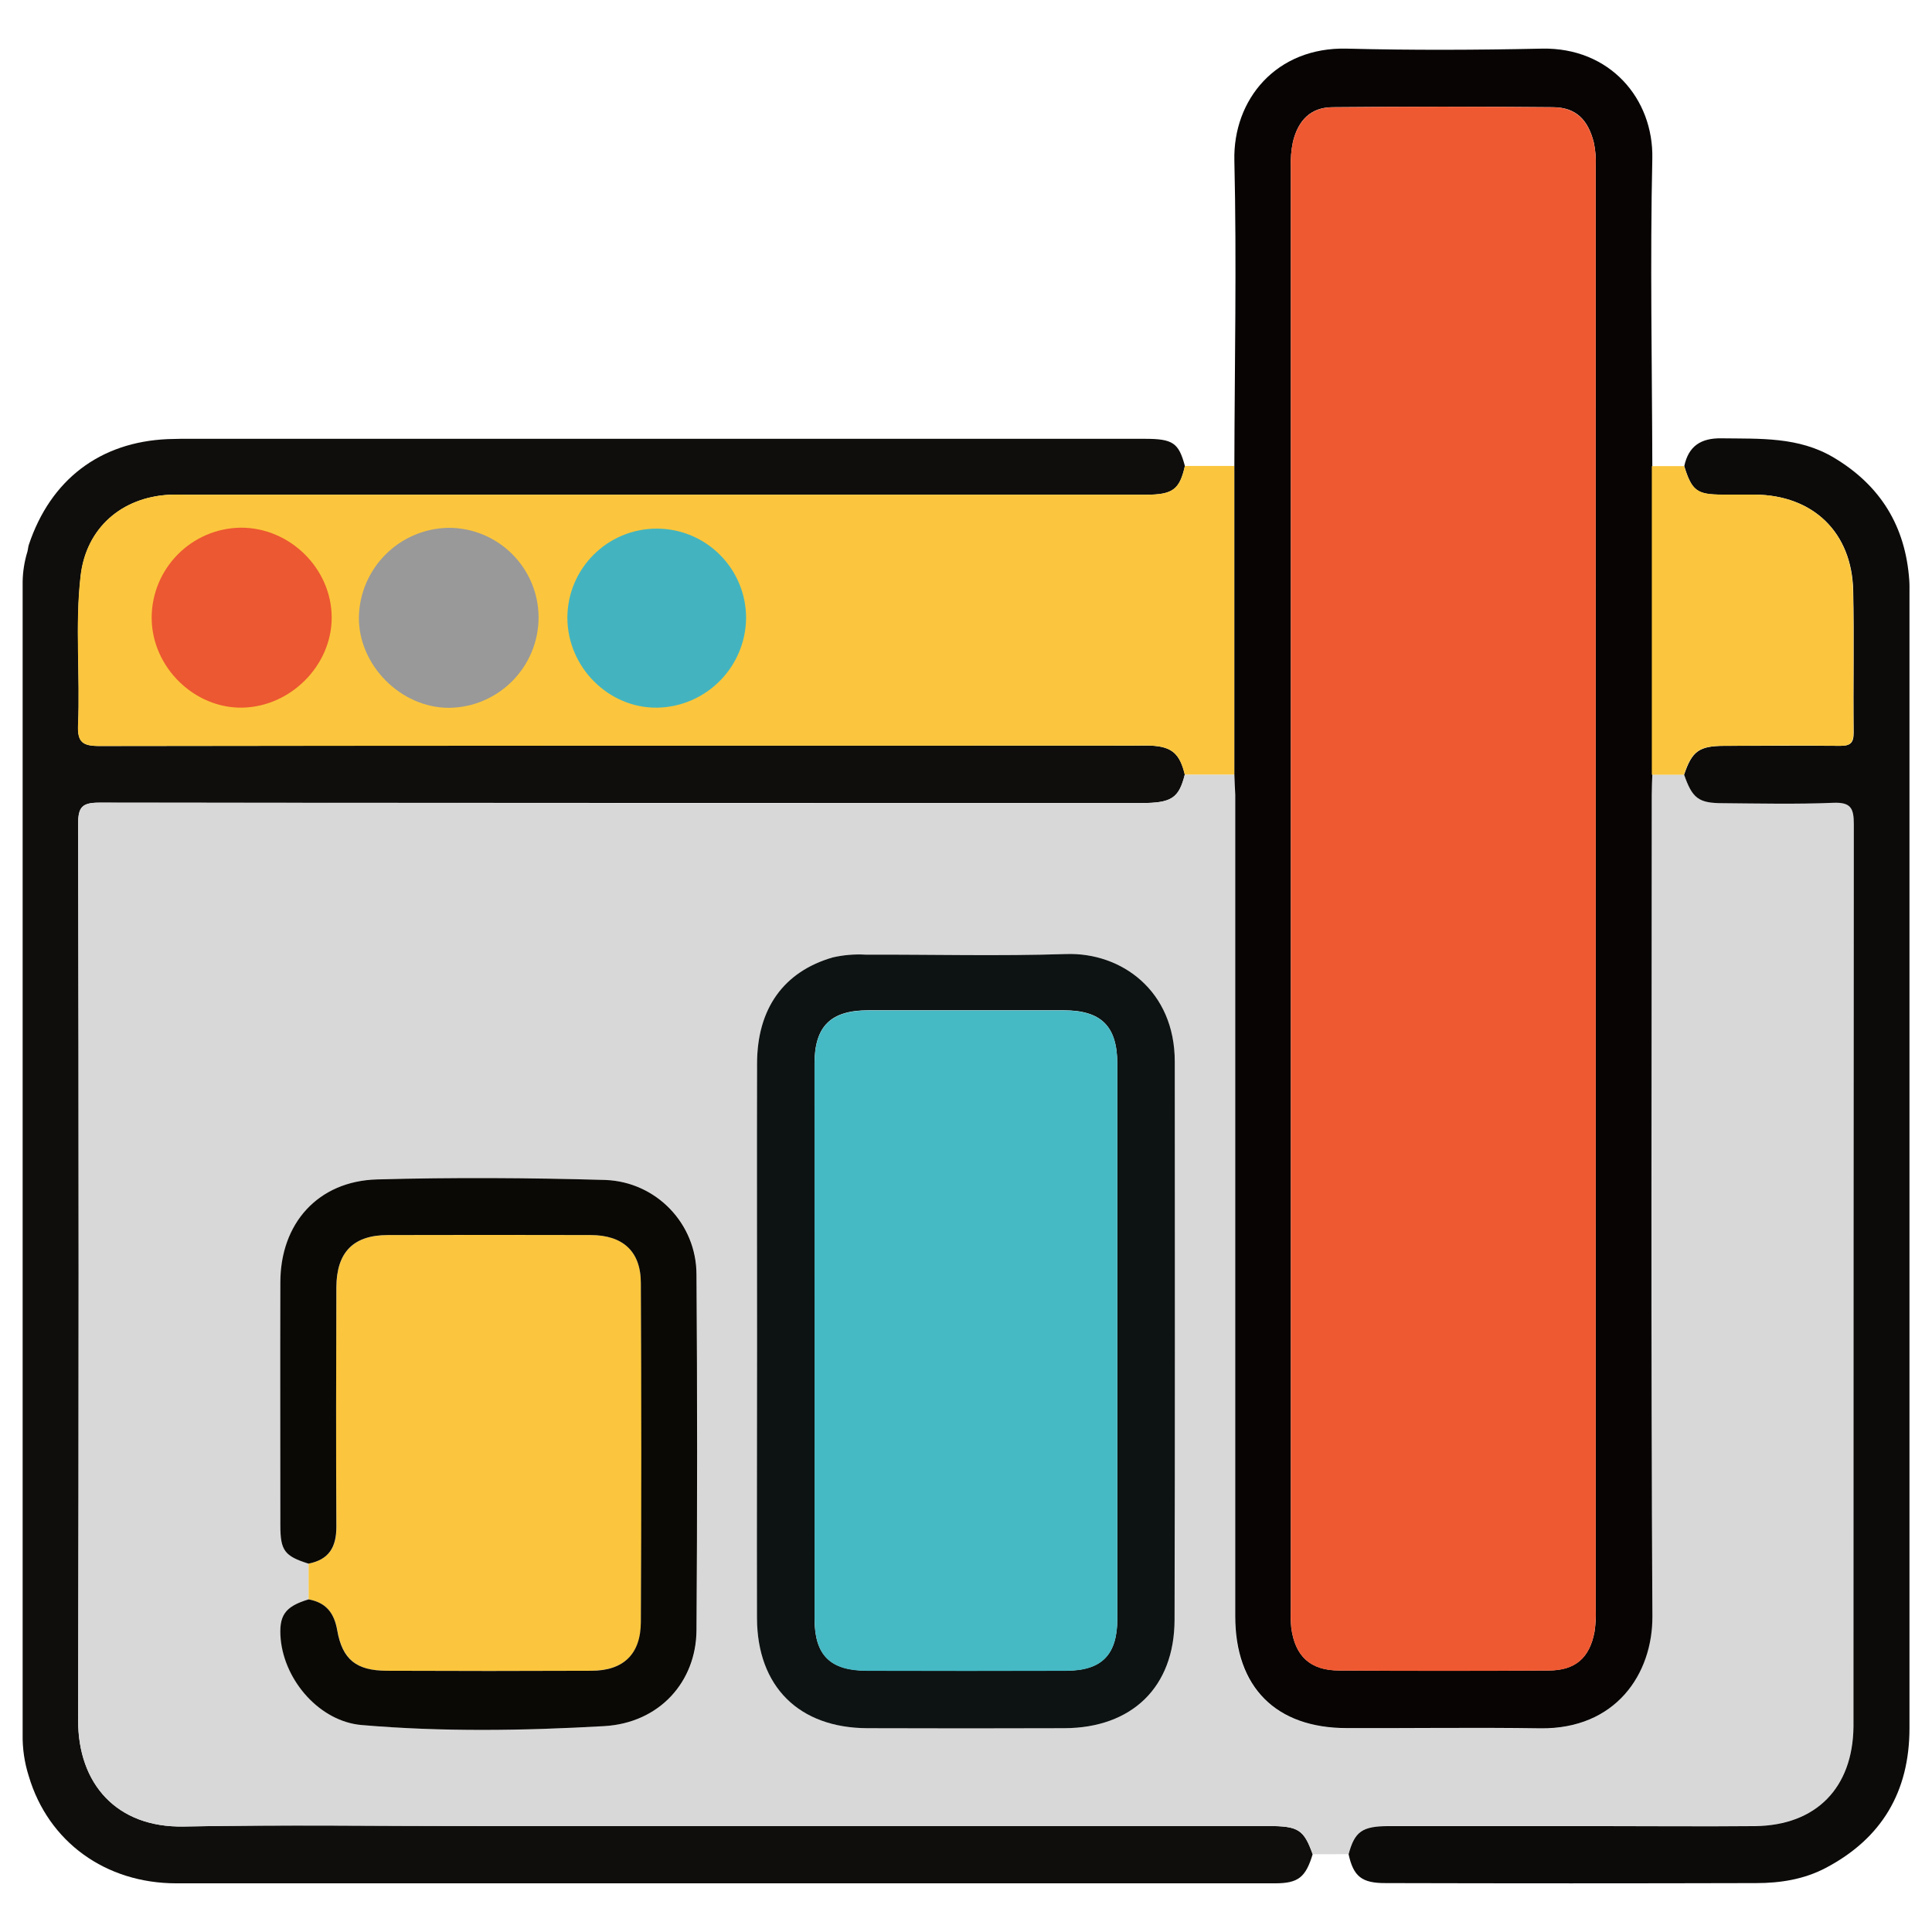
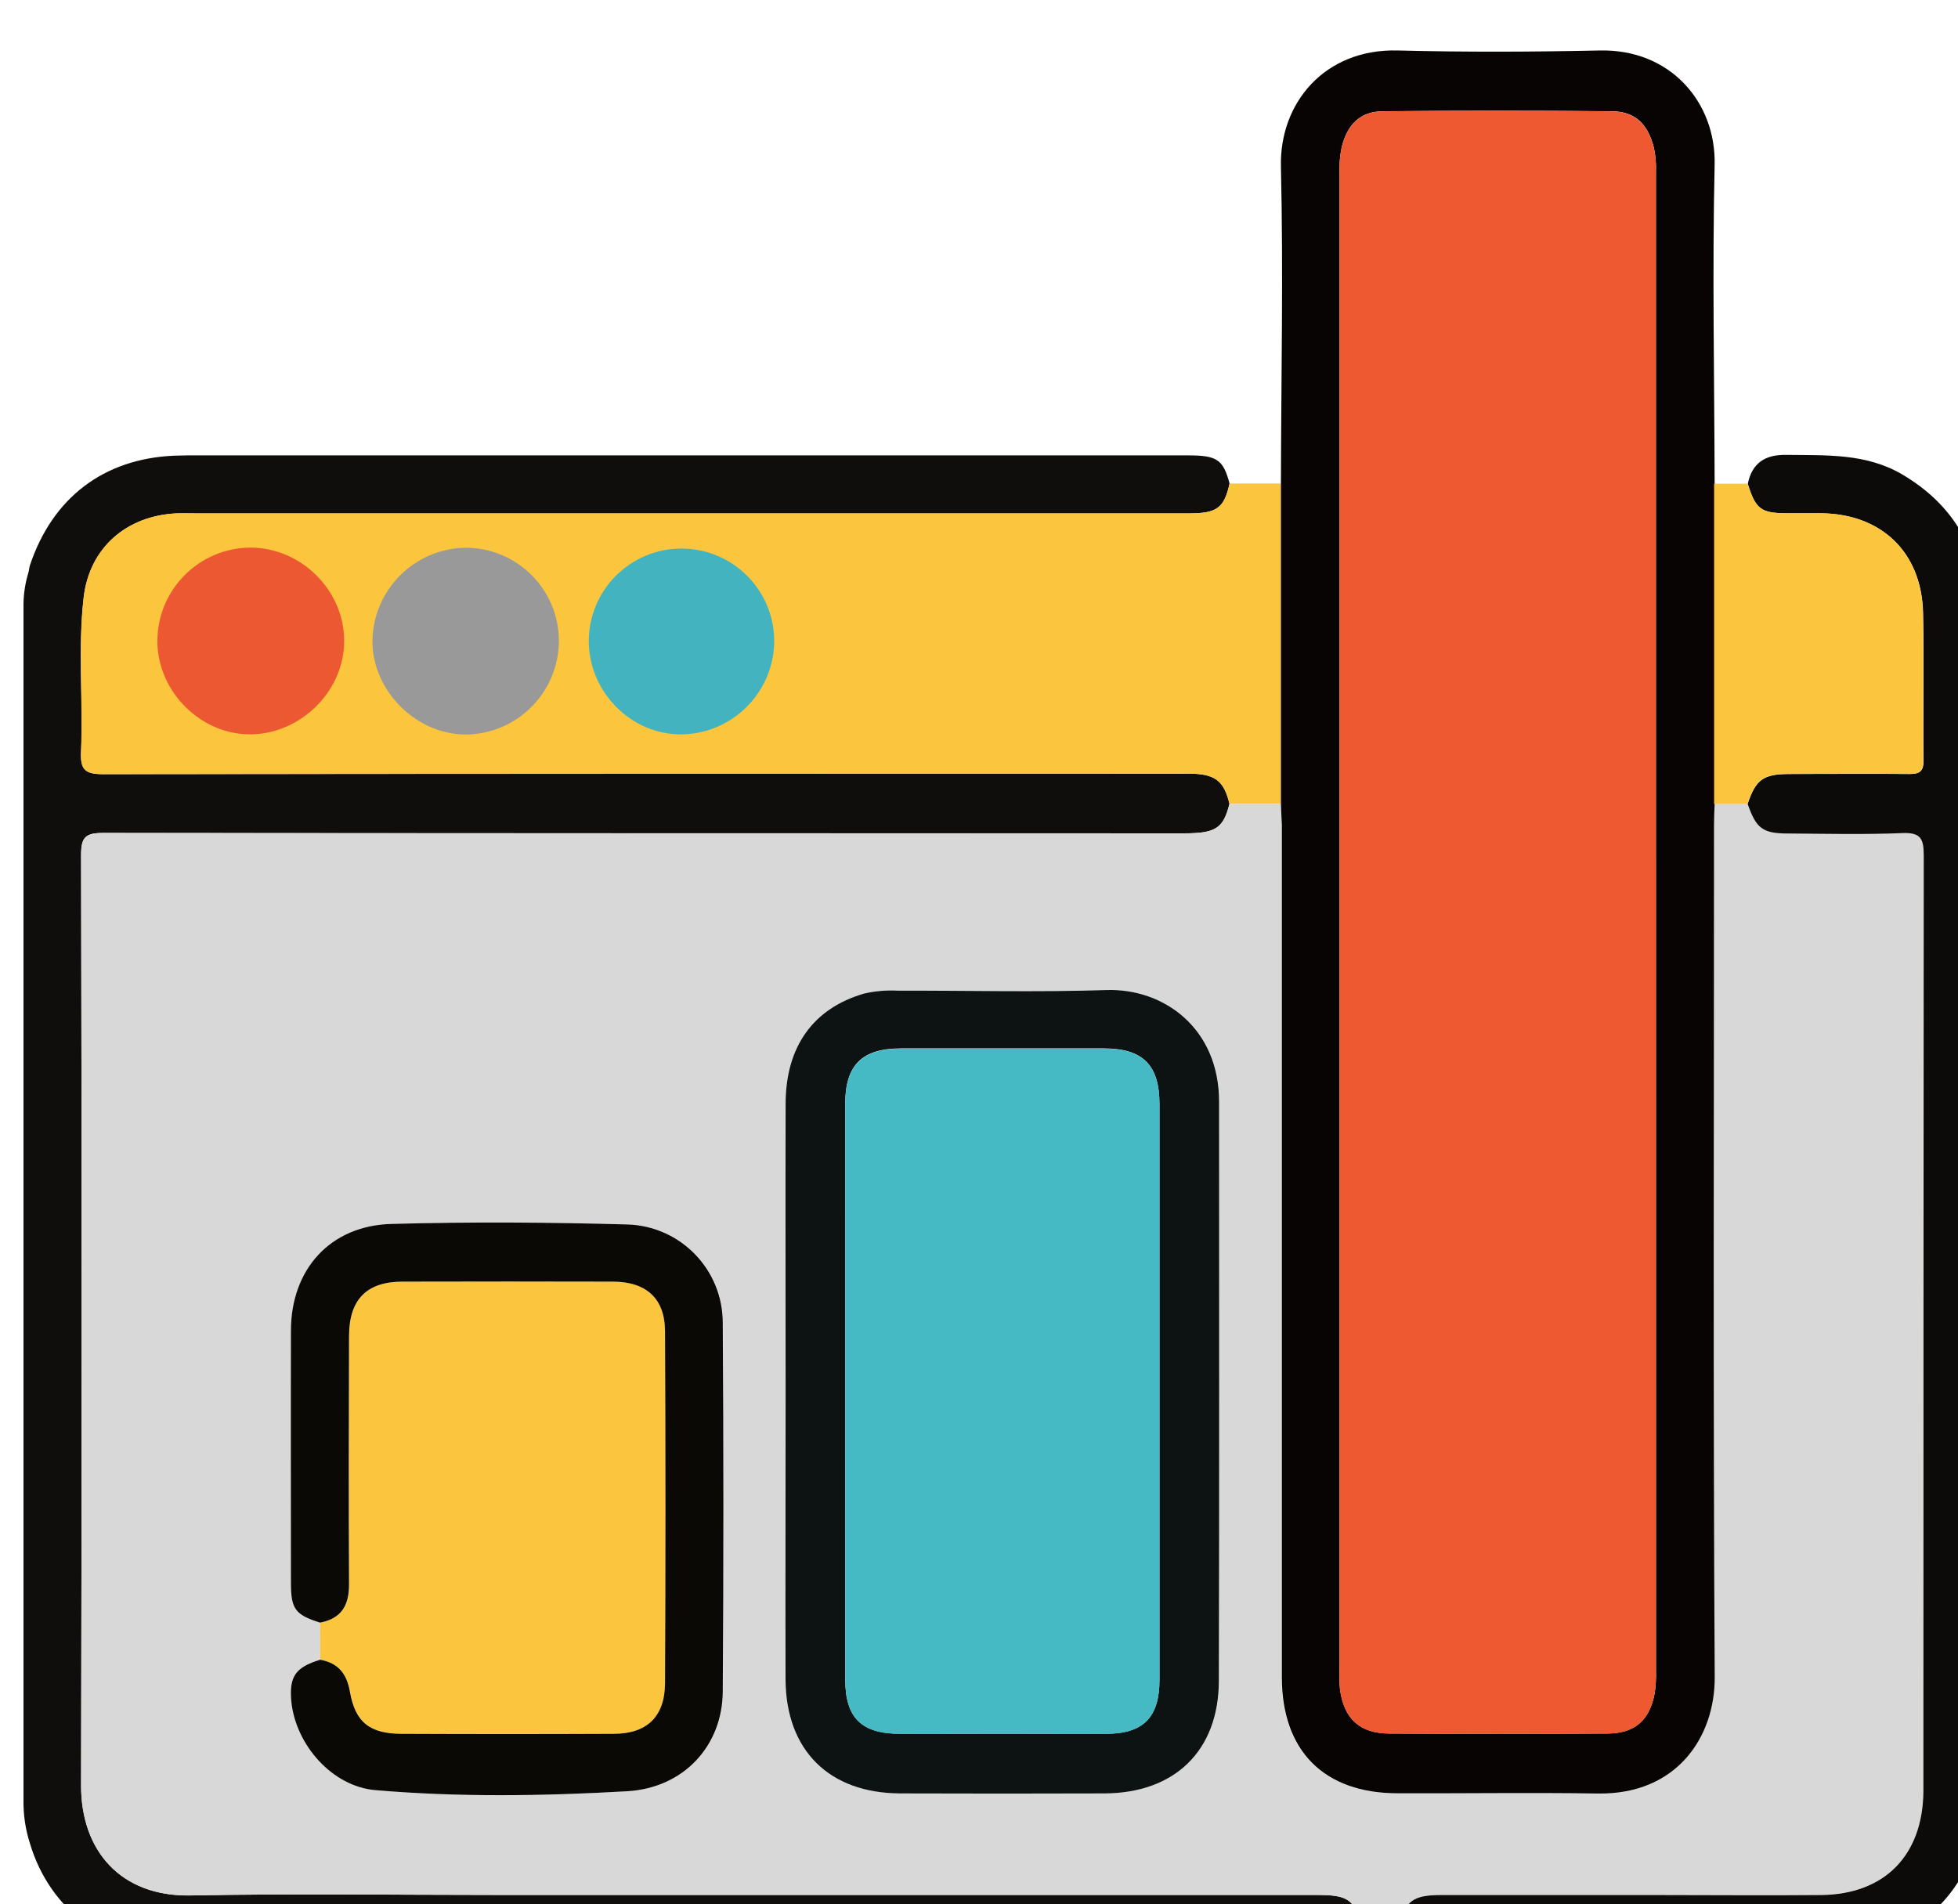
- <svg xmlns="http://www.w3.org/2000/svg" id="Layer_1" data-name="Layer 1" viewBox="0 0 512 512">
+ <svg xmlns="http://www.w3.org/2000/svg" id="Layer_1" data-name="Layer 1">
  <defs>
    <style>.cls-1{fill:#0f0e0c;}.cls-2{fill:#d8d8d8;}.cls-3{fill:#fbc63d;}.cls-4{fill:#070403;}.cls-5{fill:#0c0b0a;}.cls-6{fill:#0d1212;}.cls-7{fill:#0b0905;}.cls-8{fill:#ef5931;}.cls-9{fill:#45b9c4;}.cls-10{fill:#ec5831;}.cls-11{fill:#999;}.cls-12{fill:#43b4bf;}</style>
  </defs>
  <path class="cls-1" d="M347.87,491.39c-1.86,6.13-3.81,7.71-10,7.71q-145.58,0-291.14,0c-18.71,0-33.93-10.94-39.11-28.42A34.52,34.52,0,0,1,6,459.61V154.11a28.72,28.72,0,0,1,1.26-7.9c.17-.61.2-1.29.38-1.84,5.76-17.23,18.8-27.22,36.82-28,1.13,0,2.27-.08,3.41-.08q127.75,0,255.5,0c7.46,0,9,1.06,10.64,7.2-1.39,6.24-3.22,7.62-10.31,7.62H49.91c-1.63,0-3.26-.05-4.88,0-12.77.63-22.2,8.83-23.65,21.55-1.5,13.1-.09,26.33-.67,39.48-.2,4.56,1.21,5.56,5.61,5.56q137.15-.19,274.29-.1c1.46,0,2.93-.06,4.39,0,5.54.27,7.64,2.09,9,7.67-1.56,6.23-3.53,7.54-11.49,7.54q-138.12,0-276.22-.1c-4.48,0-5.57,1.15-5.56,5.6q.21,118.82,0,237.65c-.05,16.64,10.09,28.43,28,28.08,26.18-.51,52.37-.13,78.56-.13H336.12C344.1,483.93,345.52,484.85,347.87,491.39Z" />
  <path class="cls-2" d="M347.87,491.39c-2.35-6.54-3.77-7.46-11.75-7.47H127.25c-26.19,0-52.38-.38-78.56.13-17.9.35-28-11.44-28-28.08q.33-118.83,0-237.65c0-4.45,1.08-5.6,5.56-5.6q138.1.21,276.22.1c8,0,9.93-1.31,11.49-7.54l13.16,0c.05,1.79.15,3.57.15,5.36q0,108.84,0,217.69c0,18.83,10.75,29.63,29.58,29.67,17.08,0,34.17-.2,51.25.06,20,.31,29.81-14.41,29.72-29.73-.43-72.56-.19-145.13-.18-217.69,0-1.79.1-3.58.16-5.36h8.5c2.17,6.22,3.79,7.5,10.23,7.54,9.76.08,19.53.3,29.28-.1,4.69-.19,5.47,1.44,5.46,5.7q-.18,115.92-.09,231.83c0,2.44,0,4.88,0,7.32-.19,16.21-9.9,26.15-26.07,26.34-13.82.17-27.65,0-41.48,0-18.55,0-37.1,0-55.65,0-7,0-9,1.44-10.6,7.46ZM81.78,423.85c-6.32,1.91-8,4.27-7.33,10.58,1.09,11.14,10.42,21.77,21.43,22.72,21.4,1.84,42.91,1.51,64.31.29,14.65-.84,24.37-11.77,24.45-25.42q.27-47.08,0-94.17a25.09,25.09,0,0,0-24.18-25.15c-20.15-.57-40.33-.7-60.48-.14-15.63.44-25.57,11.62-25.62,27.29-.07,21.47,0,42.94,0,64.41,0,6.66,1.11,8.12,7.45,10.12Zm118.85-68.23c0,24.41-.08,48.82,0,73.23.08,18.11,11.15,29.07,29.24,29.14q26.12.09,52.24,0c17.9-.07,29.13-10.9,29.18-28.69.14-49.3,0-98.61.06-147.92,0-18.82-14.14-29-28.79-28.55-17.72.58-35.48.11-53.21.16a30.89,30.89,0,0,0-8.7.75c-12.89,3.75-20,13.46-20,28.17C200.57,306.48,200.63,331.05,200.63,355.62Z" />
  <path class="cls-3" d="M327.12,205.26l-13.16,0c-1.32-5.58-3.42-7.4-9-7.67-1.46-.07-2.93,0-4.39,0q-137.15,0-274.29.1c-4.4,0-5.81-1-5.61-5.56.58-13.15-.83-26.38.67-39.48,1.45-12.72,10.88-20.92,23.65-21.55,1.62-.08,3.25,0,4.88,0H303.7c7.09,0,8.92-1.38,10.31-7.62l13.1,0Q327.11,164.38,327.12,205.26Z" />
  <path class="cls-4" d="M327.12,205.26q0-40.87,0-81.76c.06-27,.63-54,0-80.95-.39-16.19,11.12-30.13,29.79-29.66,17.22.44,34.47.37,51.7,0,18-.37,29.62,13.27,29.27,29.14-.61,27.13-.07,54.29,0,81.44s0,54.51,0,81.77c-.06,1.78-.16,3.57-.16,5.36,0,72.56-.25,145.13.18,217.69.09,15.32-9.71,30-29.72,29.73-17.08-.26-34.17,0-51.25-.06-18.83,0-29.58-10.84-29.58-29.67q0-108.84,0-217.69C327.27,208.83,327.17,207.05,327.12,205.26Zm95.77,30.56q0-95.91,0-191.82a24.73,24.73,0,0,0-.52-6.28c-1.53-6-4.72-9.26-10.76-9.31q-29.28-.27-58.56,0c-5.73.06-9,3.47-10.4,9.13a27.63,27.63,0,0,0-.56,6.77q0,191.07,0,382.16a37.75,37.75,0,0,0,.11,4.88c1,7.54,5,11.3,12.65,11.34q27.82.15,55.64,0c7-.05,10.77-3.35,12.07-10.24a31.34,31.34,0,0,0,.34-5.82Q422.9,331.25,422.89,235.82Z" />
  <path class="cls-5" d="M357.39,491.4c1.61-6,3.56-7.45,10.6-7.46,18.55,0,37.1,0,55.65,0,13.83,0,27.66.13,41.48,0,16.17-.19,25.88-10.13,26.07-26.34,0-2.44,0-4.88,0-7.32q0-115.91.09-231.83c0-4.26-.77-5.89-5.46-5.7-9.75.4-19.52.18-29.28.1-6.44,0-8.06-1.32-10.23-7.54,2.1-6.24,3.95-7.62,10.62-7.65,10.24,0,20.48-.09,30.71,0,2.75,0,3.63-.77,3.6-3.57-.14-12.51.15-25-.12-37.53-.33-15.47-10.59-25.32-26-25.48-2.92,0-5.85,0-8.77,0-6.62,0-8-1-10-7.55,1.12-5.33,4.43-7.45,9.81-7.37,10.23.15,20.47-.47,29.82,5.11,12.4,7.4,19,18.21,20,32.54.08,1.14.05,2.28.05,3.42q0,150.36,0,300.73c0,16.85-7.34,29.26-22.23,37.08-5.7,3-12,4-18.36,4q-49.08.13-98.14,0C360.88,499.08,358.69,497.3,357.39,491.4Z" />
  <path class="cls-3" d="M446.29,123.52c2.08,6.5,3.42,7.51,10,7.55,2.92,0,5.85,0,8.77,0,15.43.16,25.69,10,26,25.48.27,12.5,0,25,.12,37.53,0,2.8-.85,3.61-3.6,3.57-10.23-.14-20.47-.08-30.71,0-6.67,0-8.52,1.41-10.62,7.65h-8.5q0-40.89,0-81.77Z" />
  <path class="cls-3" d="M81.78,423.85v-9.47c5.35-1.05,7.43-4.31,7.39-9.73-.15-21.16-.11-42.32,0-63.47,0-9.36,4.52-13.86,13.68-13.88q26.87-.06,53.71,0c8.49,0,13.25,4.26,13.3,12.75q.28,44.91,0,89.83c0,8.51-4.64,12.84-13.11,12.89q-27.09.15-54.2,0c-8,0-11.78-2.91-13.15-10.72C88.55,427.37,86.36,424.69,81.78,423.85Z" />
  <path class="cls-6" d="M200.63,355.62c0-24.57-.06-49.14,0-73.71,0-14.71,7.13-24.42,20-28.17a30.89,30.89,0,0,1,8.7-.75c17.73-.05,35.49.42,53.21-.16,14.65-.48,28.81,9.73,28.79,28.55,0,49.31.08,98.62-.06,147.92-.05,17.79-11.28,28.62-29.18,28.69q-26.11.09-52.24,0c-18.09-.07-29.16-11-29.24-29.14C200.55,404.44,200.63,380,200.63,355.62Zm15.23-.46q0,36.85,0,73.72c0,9.77,4.09,13.84,13.95,13.86q26.37.06,52.73,0c9.45,0,13.56-4.23,13.56-13.77q0-73.47,0-147c0-10-4.22-14.22-14.2-14.24q-25.87,0-51.76,0c-10,0-14.28,4.22-14.29,14.15Q215.84,318.54,215.86,355.16Z" />
  <path class="cls-7" d="M81.78,423.85c4.58.84,6.77,3.52,7.59,8.2,1.37,7.81,5.11,10.69,13.15,10.72q27.11.12,54.2,0c8.47,0,13.07-4.38,13.11-12.89q.24-44.91,0-89.83c0-8.49-4.81-12.73-13.3-12.75q-26.85-.07-53.71,0c-9.16,0-13.65,4.52-13.68,13.88-.07,21.15-.11,42.31,0,63.47,0,5.42-2,8.68-7.39,9.73-6.34-2-7.45-3.46-7.45-10.12,0-21.47-.06-42.94,0-64.41,0-15.67,10-26.85,25.62-27.29,20.15-.56,40.33-.43,60.48.14a25.09,25.09,0,0,1,24.18,25.15q.33,47.08,0,94.17c-.08,13.65-9.8,24.58-24.45,25.42-21.4,1.22-42.91,1.55-64.31-.29-11-.95-20.34-11.58-21.43-22.72C73.83,428.12,75.46,425.76,81.78,423.85Z" />
  <path class="cls-8" d="M422.89,235.82q0,95.42,0,190.84a31.34,31.34,0,0,1-.34,5.82c-1.3,6.89-5,10.19-12.07,10.24q-27.81.18-55.64,0c-7.61,0-11.65-3.8-12.65-11.34a37.75,37.75,0,0,1-.11-4.88q0-191.08,0-382.16a27.63,27.63,0,0,1,.56-6.77c1.42-5.66,4.67-9.07,10.4-9.13q29.26-.32,58.56,0c6,.05,9.23,3.34,10.76,9.31a24.73,24.73,0,0,1,.52,6.28Q422.9,139.91,422.89,235.82Z" />
  <path class="cls-9" d="M215.86,355.16q0-36.62,0-73.23c0-9.93,4.27-14.14,14.29-14.15q25.87,0,51.76,0c10,0,14.19,4.23,14.2,14.24q0,73.49,0,147c0,9.54-4.11,13.74-13.56,13.77q-26.35.08-52.73,0c-9.86,0-13.94-4.09-13.95-13.86Q215.84,392,215.86,355.16Z" />
  <path class="cls-10" d="M40.19,163.84a23.92,23.92,0,0,1,23.71-24c13,0,24,10.9,24,23.84,0,12.65-10.83,23.56-23.59,23.85S40.28,176.84,40.19,163.84Z" />
  <path class="cls-11" d="M142.73,163.58a24,24,0,0,1-23.78,24c-12.81,0-24-11.38-23.84-24.08a24.15,24.15,0,0,1,23.7-23.62A23.82,23.82,0,0,1,142.73,163.58Z" />
  <path class="cls-12" d="M150.36,163.72a23.68,23.68,0,1,1,47.36.1,24,24,0,0,1-23.5,23.72C161.33,187.75,150.38,176.83,150.36,163.72Z" />
</svg>
